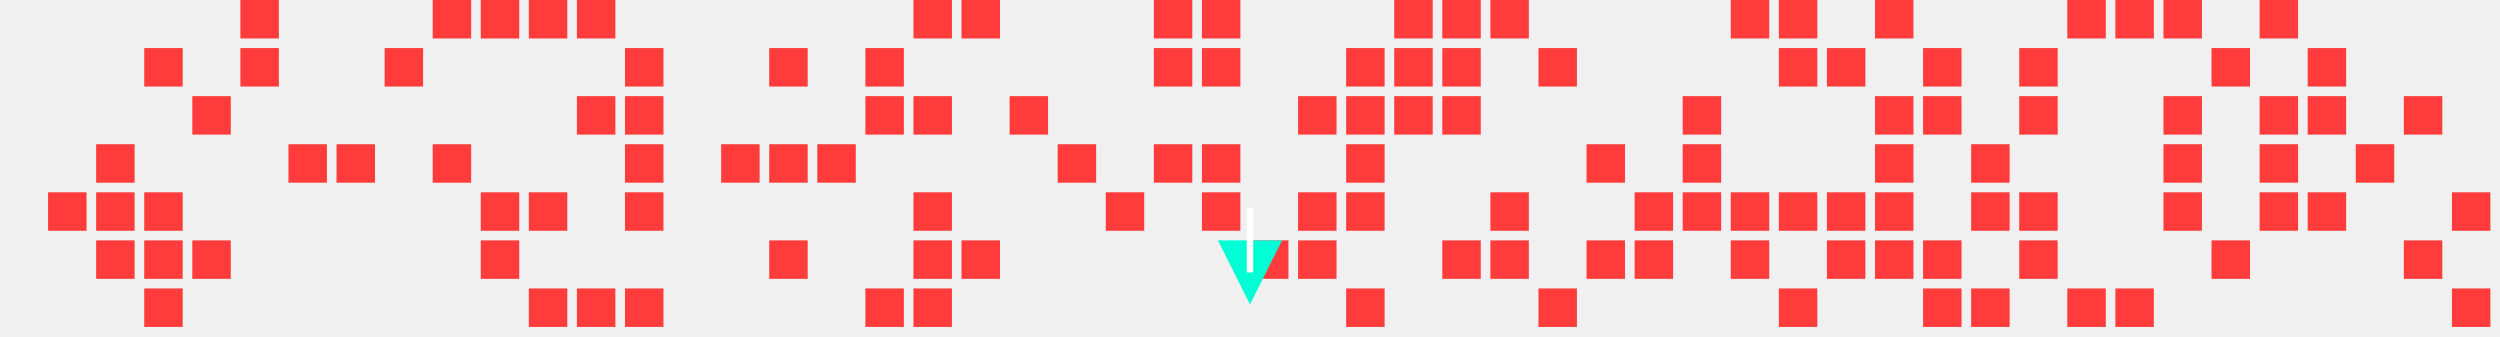
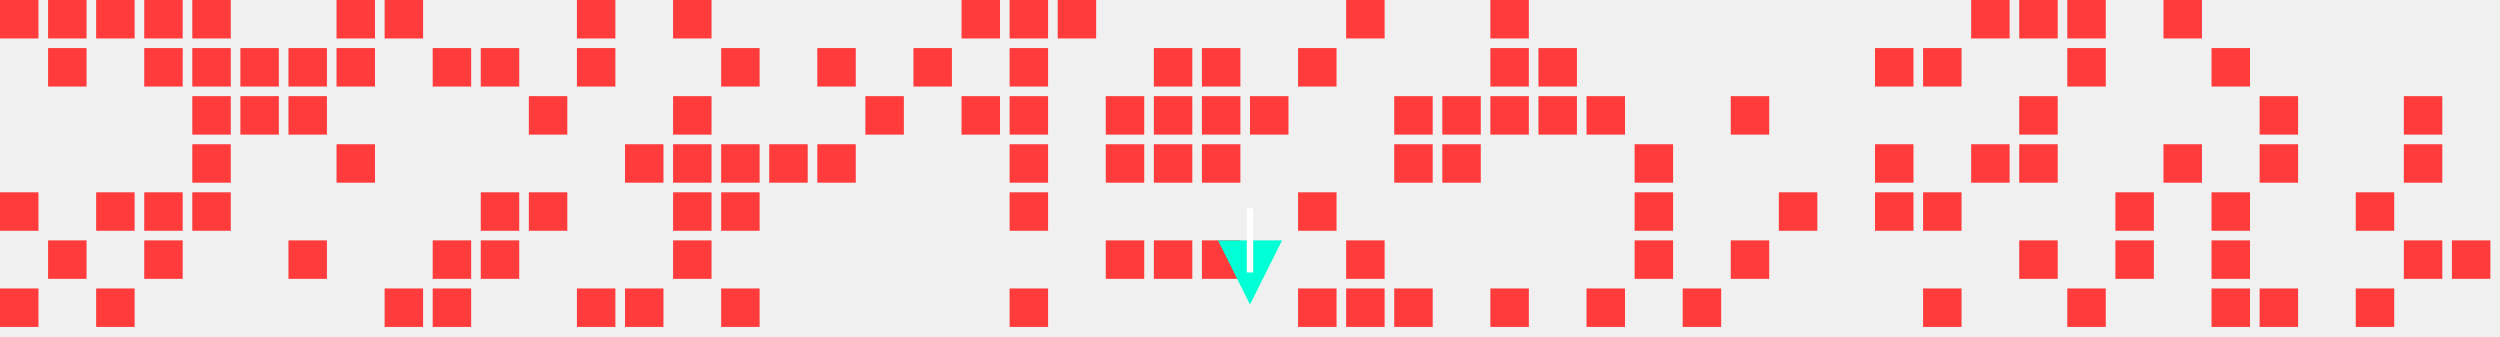
<svg xmlns="http://www.w3.org/2000/svg" width="780" height="105">
  <style>
.enemy { fill: #ff3b3b; }
.player { fill: #00ffd5; }
.bullet { fill: #fff; }
</style>
-   <rect class="enemy" x="15" y="60" width="12" height="12" />
-   <rect class="enemy" x="30" y="45" width="12" height="12" />
+   <rect class="enemy" x="0" y="0" width="12" height="12" />
+   <rect class="enemy" x="0" y="60" width="12" height="12" />
+   <rect class="enemy" x="0" y="90" width="12" height="12" />
+   <rect class="enemy" x="15" y="0" width="12" height="12" />
+   <rect class="enemy" x="15" y="15" width="12" height="12" />
+   <rect class="enemy" x="15" y="75" width="12" height="12" />
+   <rect class="enemy" x="30" y="0" width="12" height="12" />
  <rect class="enemy" x="30" y="60" width="12" height="12" />
-   <rect class="enemy" x="30" y="75" width="12" height="12" />
+   <rect class="enemy" x="30" y="90" width="12" height="12" />
+   <rect class="enemy" x="45" y="0" width="12" height="12" />
  <rect class="enemy" x="45" y="15" width="12" height="12" />
  <rect class="enemy" x="45" y="60" width="12" height="12" />
  <rect class="enemy" x="45" y="75" width="12" height="12" />
-   <rect class="enemy" x="45" y="90" width="12" height="12" />
+   <rect class="enemy" x="60" y="0" width="12" height="12" />
+   <rect class="enemy" x="60" y="15" width="12" height="12" />
  <rect class="enemy" x="60" y="30" width="12" height="12" />
-   <rect class="enemy" x="60" y="75" width="12" height="12" />
-   <rect class="enemy" x="75" y="0" width="12" height="12" />
+   <rect class="enemy" x="60" y="45" width="12" height="12" />
+   <rect class="enemy" x="60" y="60" width="12" height="12" />
  <rect class="enemy" x="75" y="15" width="12" height="12" />
-   <rect class="enemy" x="90" y="45" width="12" height="12" />
+   <rect class="enemy" x="75" y="30" width="12" height="12" />
+   <rect class="enemy" x="90" y="15" width="12" height="12" />
+   <rect class="enemy" x="90" y="30" width="12" height="12" />
+   <rect class="enemy" x="90" y="75" width="12" height="12" />
+   <rect class="enemy" x="105" y="0" width="12" height="12" />
+   <rect class="enemy" x="105" y="15" width="12" height="12" />
  <rect class="enemy" x="105" y="45" width="12" height="12" />
-   <rect class="enemy" x="120" y="15" width="12" height="12" />
-   <rect class="enemy" x="135" y="0" width="12" height="12" />
-   <rect class="enemy" x="135" y="45" width="12" height="12" />
-   <rect class="enemy" x="150" y="0" width="12" height="12" />
+   <rect class="enemy" x="120" y="0" width="12" height="12" />
+   <rect class="enemy" x="120" y="90" width="12" height="12" />
+   <rect class="enemy" x="135" y="15" width="12" height="12" />
+   <rect class="enemy" x="135" y="75" width="12" height="12" />
+   <rect class="enemy" x="135" y="90" width="12" height="12" />
+   <rect class="enemy" x="150" y="15" width="12" height="12" />
  <rect class="enemy" x="150" y="60" width="12" height="12" />
  <rect class="enemy" x="150" y="75" width="12" height="12" />
-   <rect class="enemy" x="165" y="0" width="12" height="12" />
+   <rect class="enemy" x="165" y="30" width="12" height="12" />
  <rect class="enemy" x="165" y="60" width="12" height="12" />
-   <rect class="enemy" x="165" y="90" width="12" height="12" />
  <rect class="enemy" x="180" y="0" width="12" height="12" />
-   <rect class="enemy" x="180" y="30" width="12" height="12" />
+   <rect class="enemy" x="180" y="15" width="12" height="12" />
  <rect class="enemy" x="180" y="90" width="12" height="12" />
-   <rect class="enemy" x="195" y="15" width="12" height="12" />
-   <rect class="enemy" x="195" y="30" width="12" height="12" />
  <rect class="enemy" x="195" y="45" width="12" height="12" />
-   <rect class="enemy" x="195" y="60" width="12" height="12" />
  <rect class="enemy" x="195" y="90" width="12" height="12" />
+   <rect class="enemy" x="210" y="0" width="12" height="12" />
+   <rect class="enemy" x="210" y="30" width="12" height="12" />
+   <rect class="enemy" x="210" y="45" width="12" height="12" />
+   <rect class="enemy" x="210" y="60" width="12" height="12" />
+   <rect class="enemy" x="210" y="75" width="12" height="12" />
+   <rect class="enemy" x="225" y="15" width="12" height="12" />
  <rect class="enemy" x="225" y="45" width="12" height="12" />
-   <rect class="enemy" x="240" y="15" width="12" height="12" />
+   <rect class="enemy" x="225" y="60" width="12" height="12" />
+   <rect class="enemy" x="225" y="90" width="12" height="12" />
  <rect class="enemy" x="240" y="45" width="12" height="12" />
-   <rect class="enemy" x="240" y="75" width="12" height="12" />
+   <rect class="enemy" x="255" y="15" width="12" height="12" />
  <rect class="enemy" x="255" y="45" width="12" height="12" />
-   <rect class="enemy" x="270" y="15" width="12" height="12" />
  <rect class="enemy" x="270" y="30" width="12" height="12" />
-   <rect class="enemy" x="270" y="90" width="12" height="12" />
-   <rect class="enemy" x="285" y="0" width="12" height="12" />
-   <rect class="enemy" x="285" y="30" width="12" height="12" />
-   <rect class="enemy" x="285" y="60" width="12" height="12" />
-   <rect class="enemy" x="285" y="75" width="12" height="12" />
-   <rect class="enemy" x="285" y="90" width="12" height="12" />
+   <rect class="enemy" x="285" y="15" width="12" height="12" />
  <rect class="enemy" x="300" y="0" width="12" height="12" />
-   <rect class="enemy" x="300" y="75" width="12" height="12" />
+   <rect class="enemy" x="300" y="30" width="12" height="12" />
+   <rect class="enemy" x="315" y="0" width="12" height="12" />
+   <rect class="enemy" x="315" y="15" width="12" height="12" />
  <rect class="enemy" x="315" y="30" width="12" height="12" />
-   <rect class="enemy" x="330" y="45" width="12" height="12" />
-   <rect class="enemy" x="345" y="60" width="12" height="12" />
-   <rect class="enemy" x="360" y="0" width="12" height="12" />
+   <rect class="enemy" x="315" y="45" width="12" height="12" />
+   <rect class="enemy" x="315" y="60" width="12" height="12" />
+   <rect class="enemy" x="315" y="90" width="12" height="12" />
+   <rect class="enemy" x="330" y="0" width="12" height="12" />
+   <rect class="enemy" x="345" y="30" width="12" height="12" />
+   <rect class="enemy" x="345" y="45" width="12" height="12" />
+   <rect class="enemy" x="345" y="75" width="12" height="12" />
  <rect class="enemy" x="360" y="15" width="12" height="12" />
+   <rect class="enemy" x="360" y="30" width="12" height="12" />
  <rect class="enemy" x="360" y="45" width="12" height="12" />
-   <rect class="enemy" x="375" y="0" width="12" height="12" />
+   <rect class="enemy" x="360" y="75" width="12" height="12" />
  <rect class="enemy" x="375" y="15" width="12" height="12" />
+   <rect class="enemy" x="375" y="30" width="12" height="12" />
  <rect class="enemy" x="375" y="45" width="12" height="12" />
-   <rect class="enemy" x="375" y="60" width="12" height="12" />
-   <rect class="enemy" x="390" y="75" width="12" height="12" />
-   <rect class="enemy" x="405" y="30" width="12" height="12" />
+   <rect class="enemy" x="375" y="75" width="12" height="12" />
+   <rect class="enemy" x="390" y="30" width="12" height="12" />
+   <rect class="enemy" x="405" y="15" width="12" height="12" />
  <rect class="enemy" x="405" y="60" width="12" height="12" />
-   <rect class="enemy" x="405" y="75" width="12" height="12" />
-   <rect class="enemy" x="420" y="15" width="12" height="12" />
-   <rect class="enemy" x="420" y="30" width="12" height="12" />
-   <rect class="enemy" x="420" y="45" width="12" height="12" />
-   <rect class="enemy" x="420" y="60" width="12" height="12" />
+   <rect class="enemy" x="405" y="90" width="12" height="12" />
+   <rect class="enemy" x="420" y="0" width="12" height="12" />
+   <rect class="enemy" x="420" y="75" width="12" height="12" />
  <rect class="enemy" x="420" y="90" width="12" height="12" />
-   <rect class="enemy" x="435" y="0" width="12" height="12" />
-   <rect class="enemy" x="435" y="15" width="12" height="12" />
  <rect class="enemy" x="435" y="30" width="12" height="12" />
-   <rect class="enemy" x="450" y="0" width="12" height="12" />
-   <rect class="enemy" x="450" y="15" width="12" height="12" />
+   <rect class="enemy" x="435" y="45" width="12" height="12" />
+   <rect class="enemy" x="435" y="90" width="12" height="12" />
  <rect class="enemy" x="450" y="30" width="12" height="12" />
-   <rect class="enemy" x="450" y="75" width="12" height="12" />
+   <rect class="enemy" x="450" y="45" width="12" height="12" />
  <rect class="enemy" x="465" y="0" width="12" height="12" />
-   <rect class="enemy" x="465" y="60" width="12" height="12" />
-   <rect class="enemy" x="465" y="75" width="12" height="12" />
+   <rect class="enemy" x="465" y="15" width="12" height="12" />
+   <rect class="enemy" x="465" y="30" width="12" height="12" />
+   <rect class="enemy" x="465" y="90" width="12" height="12" />
  <rect class="enemy" x="480" y="15" width="12" height="12" />
-   <rect class="enemy" x="480" y="90" width="12" height="12" />
-   <rect class="enemy" x="495" y="45" width="12" height="12" />
-   <rect class="enemy" x="495" y="75" width="12" height="12" />
+   <rect class="enemy" x="480" y="30" width="12" height="12" />
+   <rect class="enemy" x="495" y="30" width="12" height="12" />
+   <rect class="enemy" x="495" y="90" width="12" height="12" />
+   <rect class="enemy" x="510" y="45" width="12" height="12" />
  <rect class="enemy" x="510" y="60" width="12" height="12" />
  <rect class="enemy" x="510" y="75" width="12" height="12" />
-   <rect class="enemy" x="525" y="30" width="12" height="12" />
-   <rect class="enemy" x="525" y="45" width="12" height="12" />
-   <rect class="enemy" x="525" y="60" width="12" height="12" />
-   <rect class="enemy" x="540" y="0" width="12" height="12" />
-   <rect class="enemy" x="540" y="60" width="12" height="12" />
+   <rect class="enemy" x="525" y="90" width="12" height="12" />
+   <rect class="enemy" x="540" y="30" width="12" height="12" />
  <rect class="enemy" x="540" y="75" width="12" height="12" />
-   <rect class="enemy" x="555" y="0" width="12" height="12" />
-   <rect class="enemy" x="555" y="15" width="12" height="12" />
  <rect class="enemy" x="555" y="60" width="12" height="12" />
-   <rect class="enemy" x="555" y="90" width="12" height="12" />
-   <rect class="enemy" x="570" y="15" width="12" height="12" />
-   <rect class="enemy" x="570" y="60" width="12" height="12" />
-   <rect class="enemy" x="570" y="75" width="12" height="12" />
-   <rect class="enemy" x="585" y="0" width="12" height="12" />
-   <rect class="enemy" x="585" y="30" width="12" height="12" />
+   <rect class="enemy" x="585" y="15" width="12" height="12" />
  <rect class="enemy" x="585" y="45" width="12" height="12" />
  <rect class="enemy" x="585" y="60" width="12" height="12" />
-   <rect class="enemy" x="585" y="75" width="12" height="12" />
  <rect class="enemy" x="600" y="15" width="12" height="12" />
-   <rect class="enemy" x="600" y="30" width="12" height="12" />
-   <rect class="enemy" x="600" y="75" width="12" height="12" />
+   <rect class="enemy" x="600" y="60" width="12" height="12" />
  <rect class="enemy" x="600" y="90" width="12" height="12" />
+   <rect class="enemy" x="615" y="0" width="12" height="12" />
  <rect class="enemy" x="615" y="45" width="12" height="12" />
-   <rect class="enemy" x="615" y="60" width="12" height="12" />
-   <rect class="enemy" x="615" y="90" width="12" height="12" />
-   <rect class="enemy" x="630" y="15" width="12" height="12" />
+   <rect class="enemy" x="630" y="0" width="12" height="12" />
  <rect class="enemy" x="630" y="30" width="12" height="12" />
-   <rect class="enemy" x="630" y="60" width="12" height="12" />
+   <rect class="enemy" x="630" y="45" width="12" height="12" />
  <rect class="enemy" x="630" y="75" width="12" height="12" />
  <rect class="enemy" x="645" y="0" width="12" height="12" />
+   <rect class="enemy" x="645" y="15" width="12" height="12" />
  <rect class="enemy" x="645" y="90" width="12" height="12" />
-   <rect class="enemy" x="660" y="0" width="12" height="12" />
-   <rect class="enemy" x="660" y="90" width="12" height="12" />
+   <rect class="enemy" x="660" y="60" width="12" height="12" />
+   <rect class="enemy" x="660" y="75" width="12" height="12" />
  <rect class="enemy" x="675" y="0" width="12" height="12" />
-   <rect class="enemy" x="675" y="30" width="12" height="12" />
  <rect class="enemy" x="675" y="45" width="12" height="12" />
-   <rect class="enemy" x="675" y="60" width="12" height="12" />
  <rect class="enemy" x="690" y="15" width="12" height="12" />
+   <rect class="enemy" x="690" y="60" width="12" height="12" />
  <rect class="enemy" x="690" y="75" width="12" height="12" />
-   <rect class="enemy" x="705" y="0" width="12" height="12" />
+   <rect class="enemy" x="690" y="90" width="12" height="12" />
  <rect class="enemy" x="705" y="30" width="12" height="12" />
  <rect class="enemy" x="705" y="45" width="12" height="12" />
-   <rect class="enemy" x="705" y="60" width="12" height="12" />
-   <rect class="enemy" x="720" y="15" width="12" height="12" />
-   <rect class="enemy" x="720" y="30" width="12" height="12" />
-   <rect class="enemy" x="720" y="60" width="12" height="12" />
-   <rect class="enemy" x="735" y="45" width="12" height="12" />
+   <rect class="enemy" x="705" y="90" width="12" height="12" />
+   <rect class="enemy" x="735" y="60" width="12" height="12" />
+   <rect class="enemy" x="735" y="90" width="12" height="12" />
  <rect class="enemy" x="750" y="30" width="12" height="12" />
+   <rect class="enemy" x="750" y="45" width="12" height="12" />
  <rect class="enemy" x="750" y="75" width="12" height="12" />
-   <rect class="enemy" x="765" y="60" width="12" height="12" />
-   <rect class="enemy" x="765" y="90" width="12" height="12" />
+   <rect class="enemy" x="765" y="75" width="12" height="12" />
  <polygon class="player" points=" 390,95 380,75 400,75 " />
  <rect class="bullet" x="389" y="65" width="2" height="20">
    <animate attributeName="y" values="65;0" dur="1s" repeatCount="indefinite" />
  </rect>
</svg>
